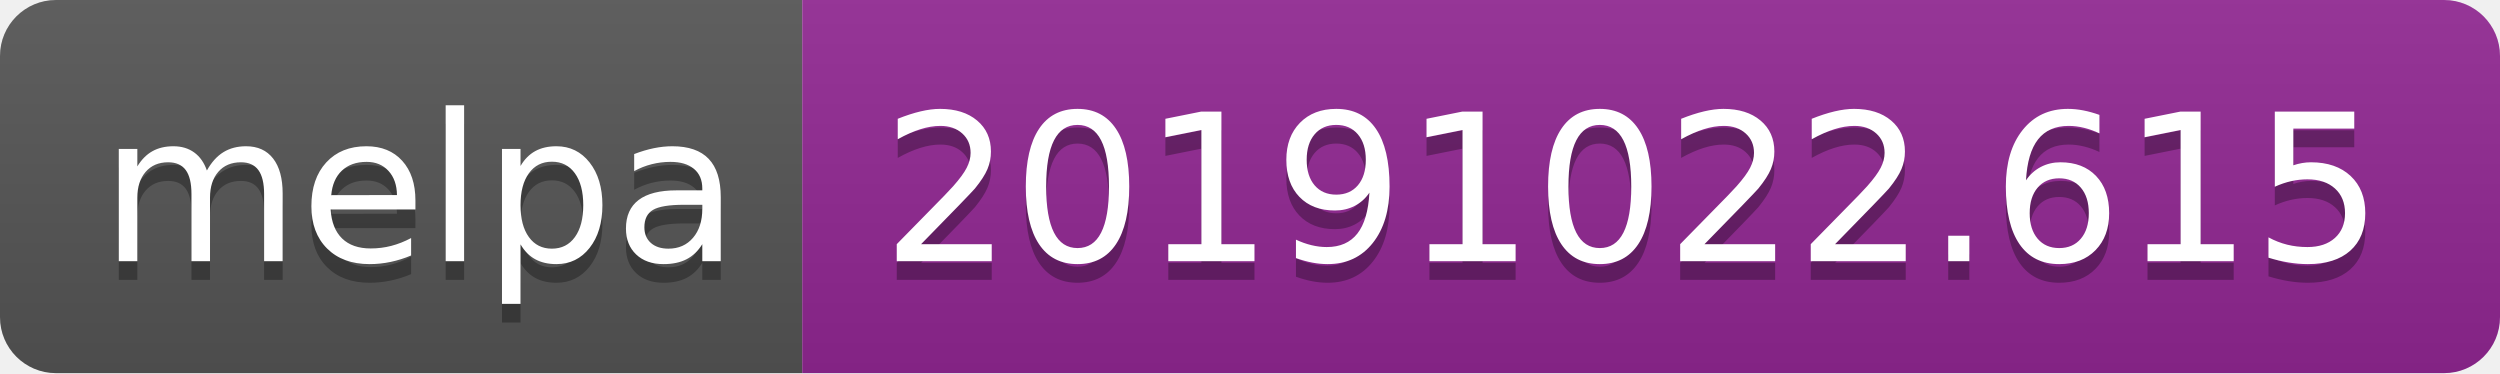
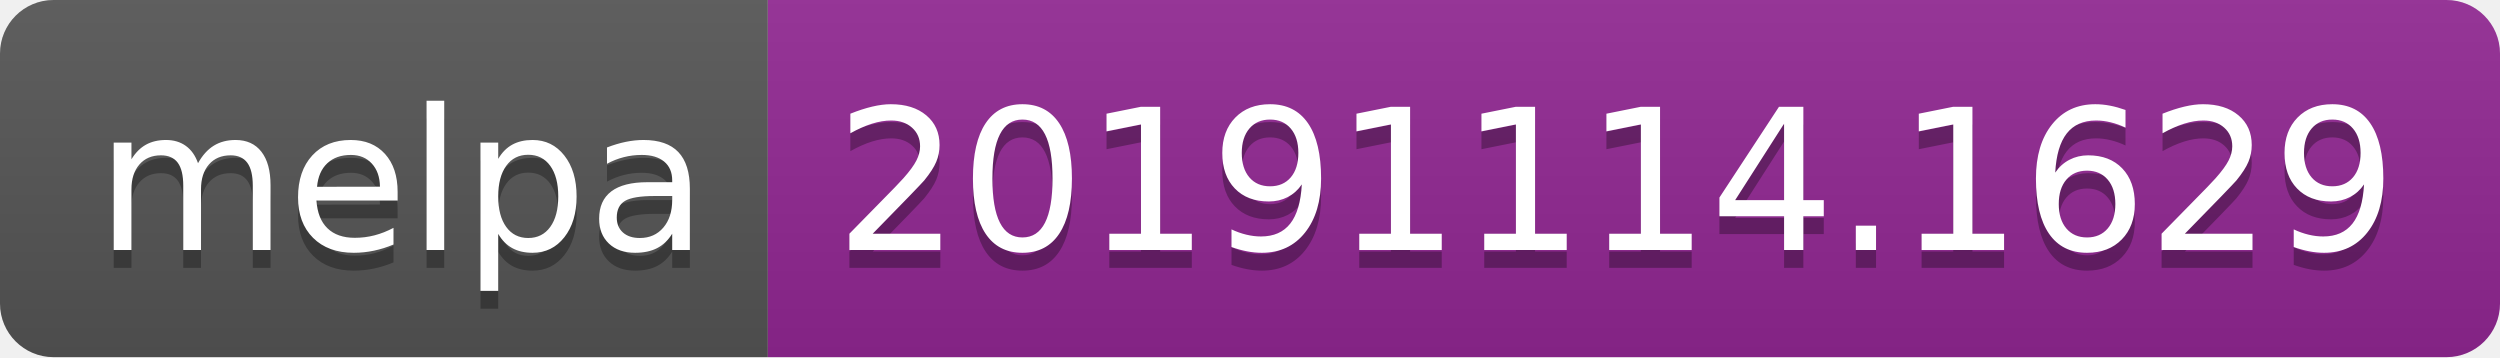
- <svg xmlns="http://www.w3.org/2000/svg" width="134" height="20">
+ <svg xmlns="http://www.w3.org/2000/svg" width="140" height="20">
  <linearGradient id="b" x2="0" y2="100%">
    <stop offset="0" stop-color="#bbb" stop-opacity=".1" />
    <stop offset="1" stop-opacity=".1" />
  </linearGradient>
  <clipPath id="a">
-     <rect width="134" height="20" rx="3" fill="#fff" />
+     <rect width="140" height="20" rx="3" fill="#fff" />
  </clipPath>
  <g clip-path="url(#a)">
    <path fill="#555" d="M0 0h43v20H0z" />
-     <path fill="#922793" d="M43 0h91v20H43z" />
-     <path fill="url(#b)" d="M0 0h134v20H0z" />
+     <path fill="#922793" d="M43 0h97v20H43z" />
+     <path fill="url(#b)" d="M0 0h140v20H0z" />
  </g>
  <g fill="#fff" text-anchor="middle" font-family="DejaVu Sans,Verdana,Geneva,sans-serif" font-size="110">
    <text x="225" y="150" fill="#010101" fill-opacity=".3" transform="scale(.1)" textLength="330">melpa</text>
    <text x="225" y="140" transform="scale(.1)" textLength="330">melpa</text>
-     <text x="875" y="150" fill="#010101" fill-opacity=".3" transform="scale(.1)" textLength="810">20191022.615</text>
-     <text x="875" y="140" transform="scale(.1)" textLength="810">20191022.615</text>
+     <text x="905" y="150" fill="#010101" fill-opacity=".3" transform="scale(.1)" textLength="870">20191114.1629</text>
+     <text x="905" y="140" transform="scale(.1)" textLength="870">20191114.1629</text>
  </g>
</svg>
